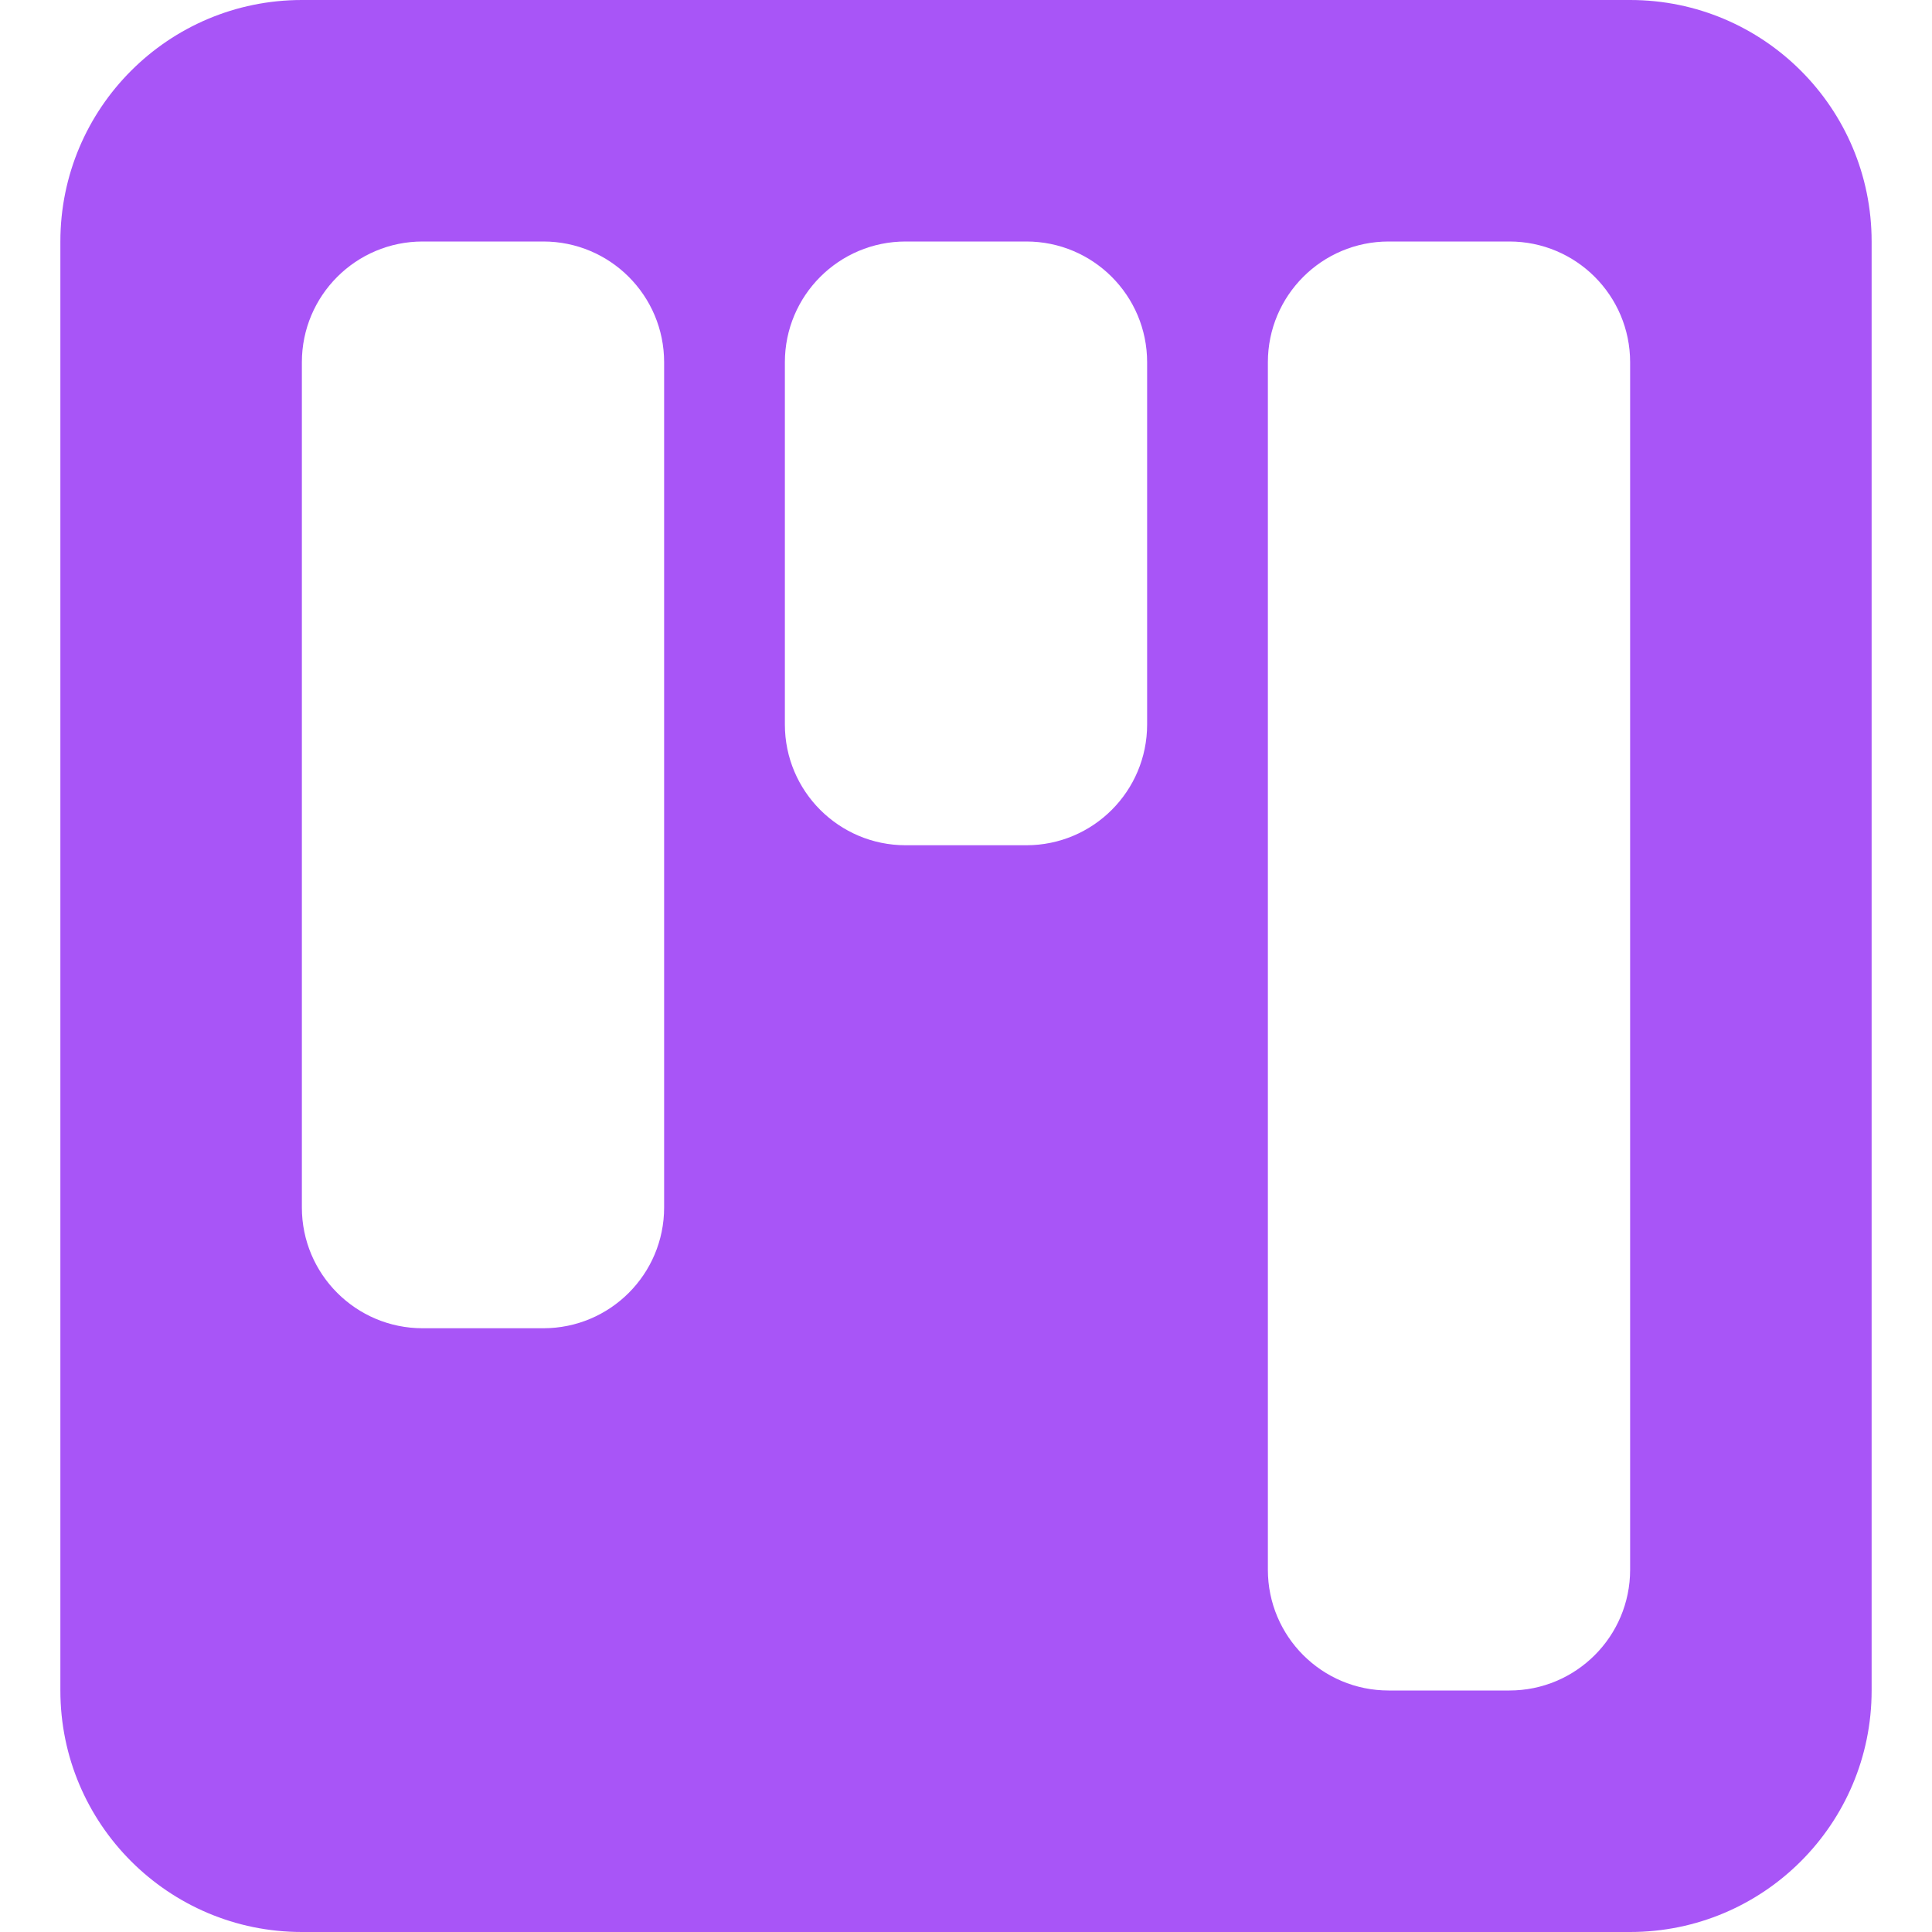
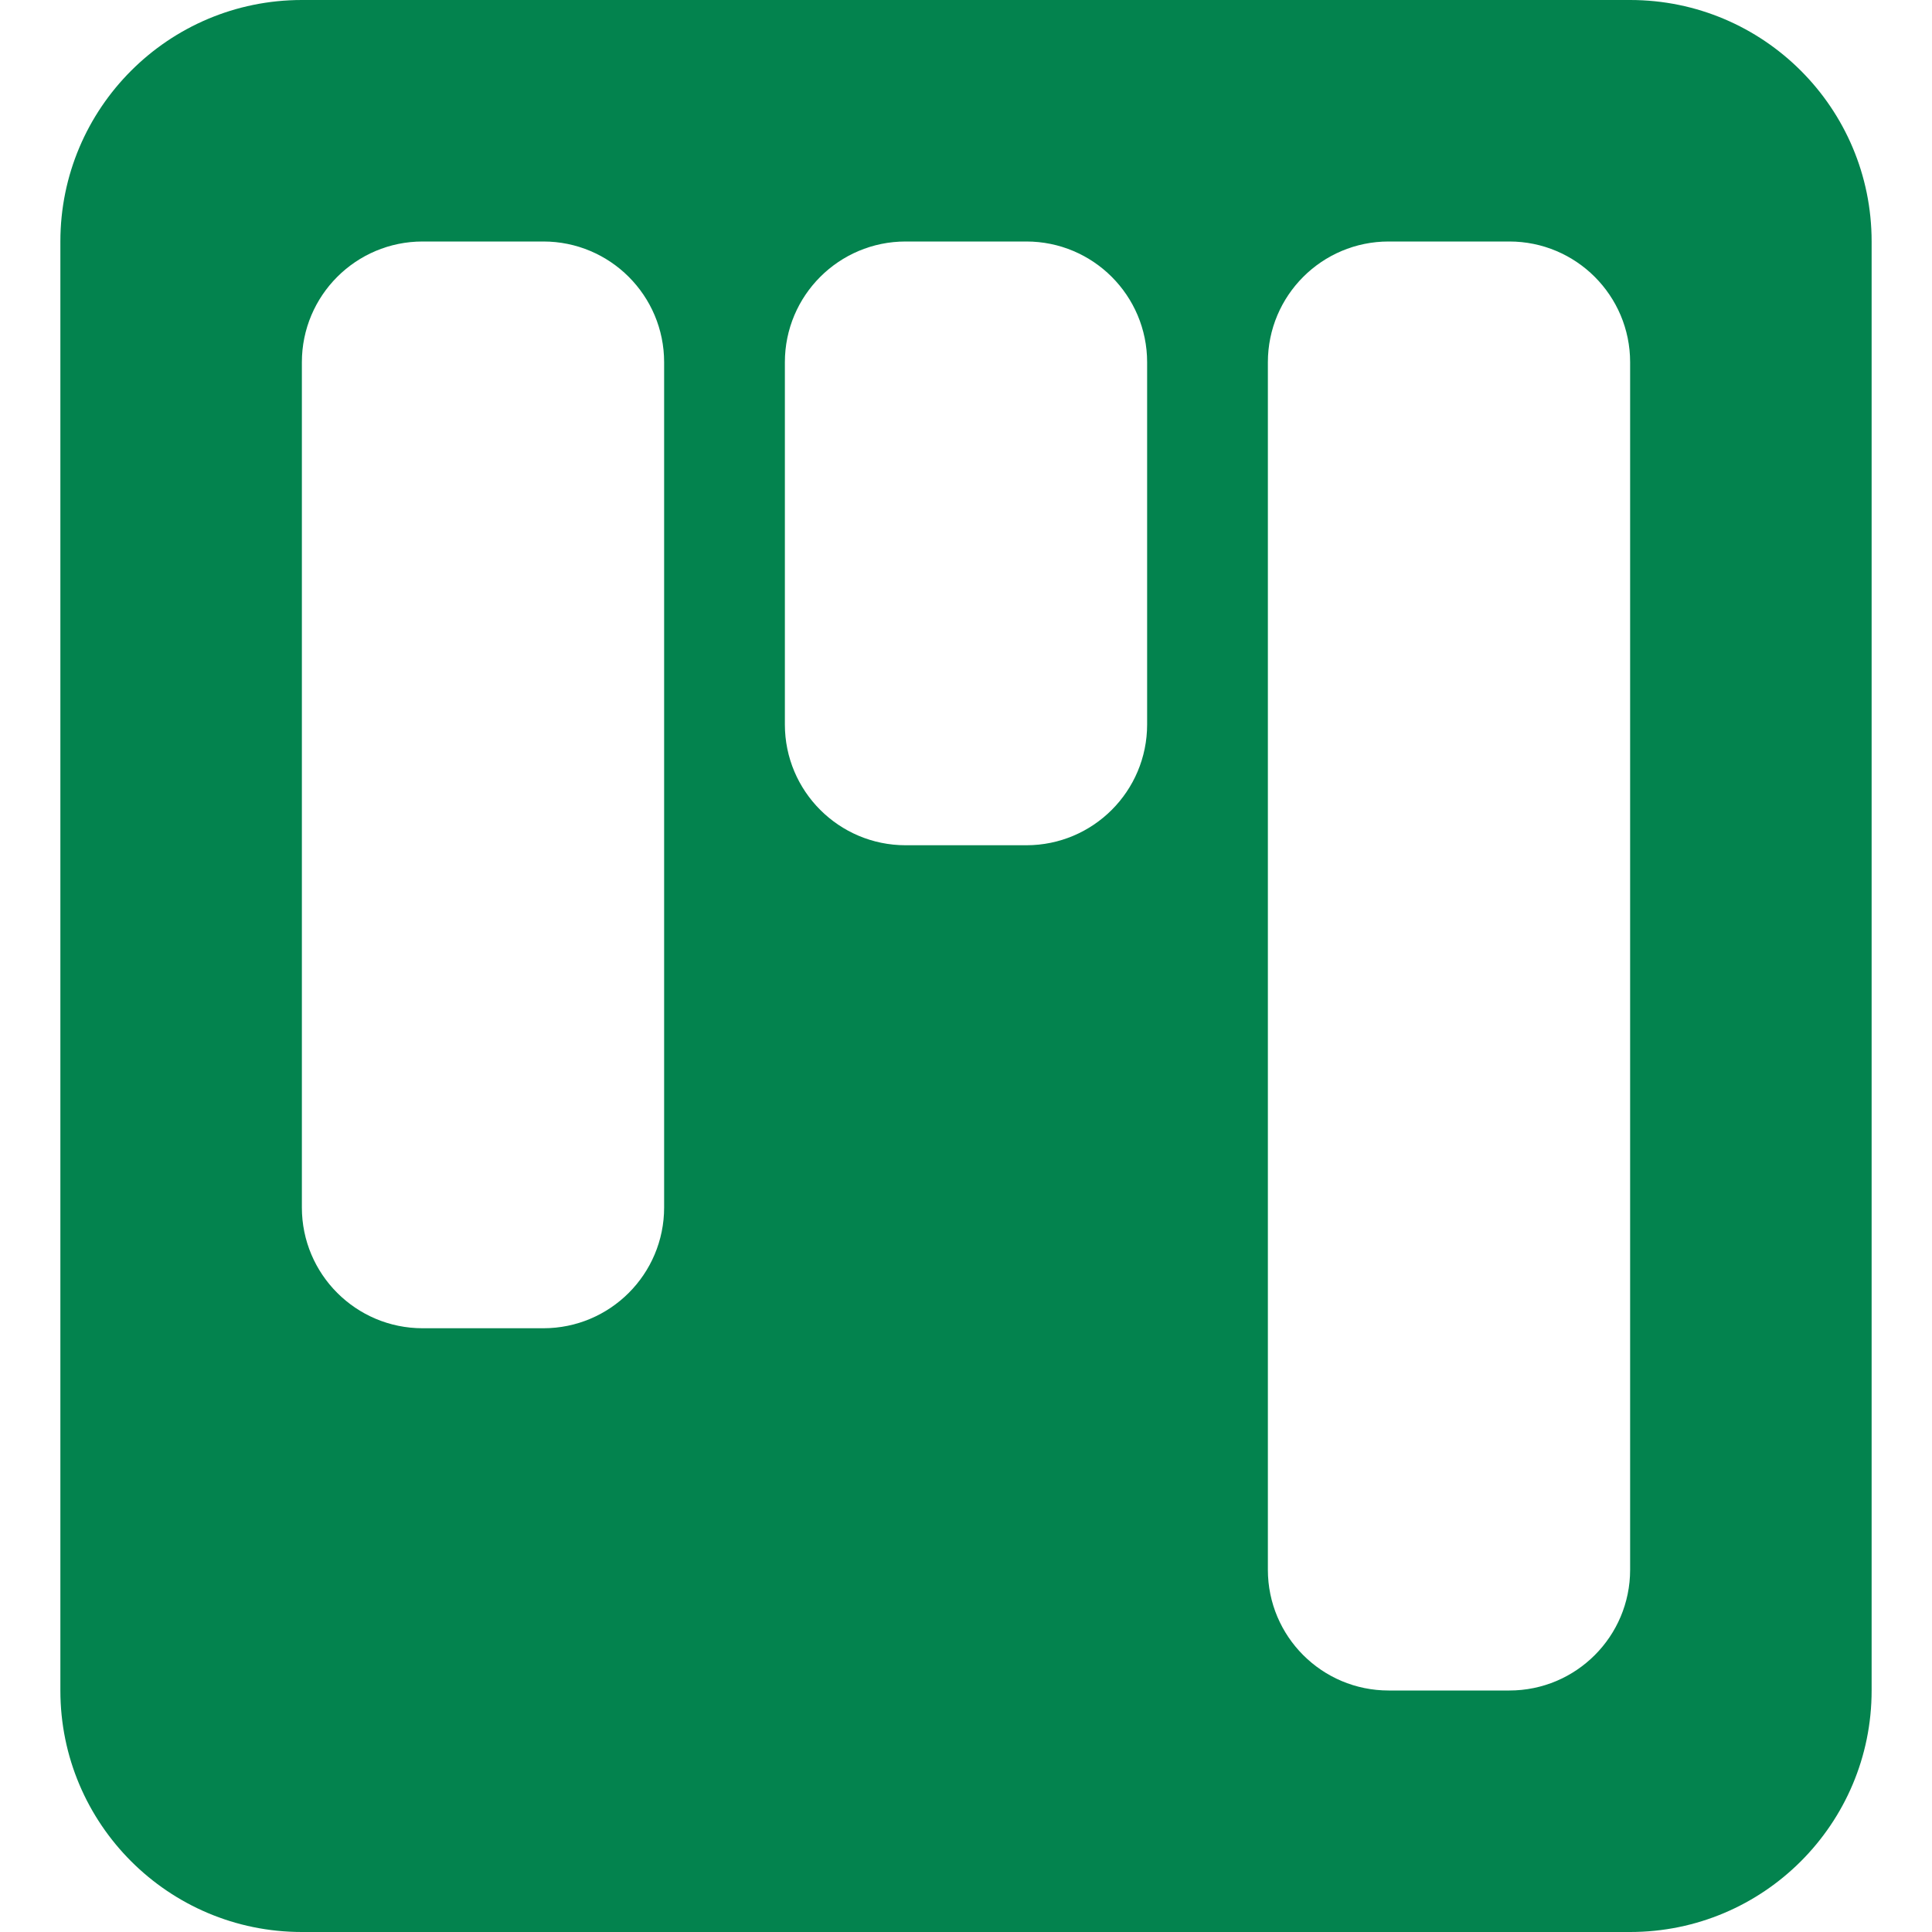
<svg xmlns="http://www.w3.org/2000/svg" viewBox="0 0 16 16">
-   <path fill="#A855F7" d="M2.5 0a2 2 0 0 0-2 2v12a2 2 0 0 0 2 2h11a2 2 0 0 0 2-2V2a2 2 0 0 0-2-2h-11zm5 2h1a1 1 0 0 1 1 1v3a1 1 0 0 1-1 1h-1a1 1 0 0 1-1-1V3a1 1 0 0 1 1-1zm-5 1a1 1 0 0 1 1-1h1a1 1 0 0 1 1 1v7a1 1 0 0 1-1 1h-1a1 1 0 0 1-1-1V3zm9-1h1a1 1 0 0 1 1 1v10a1 1 0 0 1-1 1h-1a1 1 0 0 1-1-1V3a1 1 0 0 1 1-1z" />
+   <path fill="#03834e" d="M2.5 0a2 2 0 0 0-2 2v12a2 2 0 0 0 2 2h11a2 2 0 0 0 2-2V2a2 2 0 0 0-2-2h-11zm5 2h1a1 1 0 0 1 1 1v3a1 1 0 0 1-1 1h-1a1 1 0 0 1-1-1V3a1 1 0 0 1 1-1zm-5 1a1 1 0 0 1 1-1h1a1 1 0 0 1 1 1v7a1 1 0 0 1-1 1h-1a1 1 0 0 1-1-1V3zm9-1h1a1 1 0 0 1 1 1v10a1 1 0 0 1-1 1h-1a1 1 0 0 1-1-1V3a1 1 0 0 1 1-1z" />
</svg>
